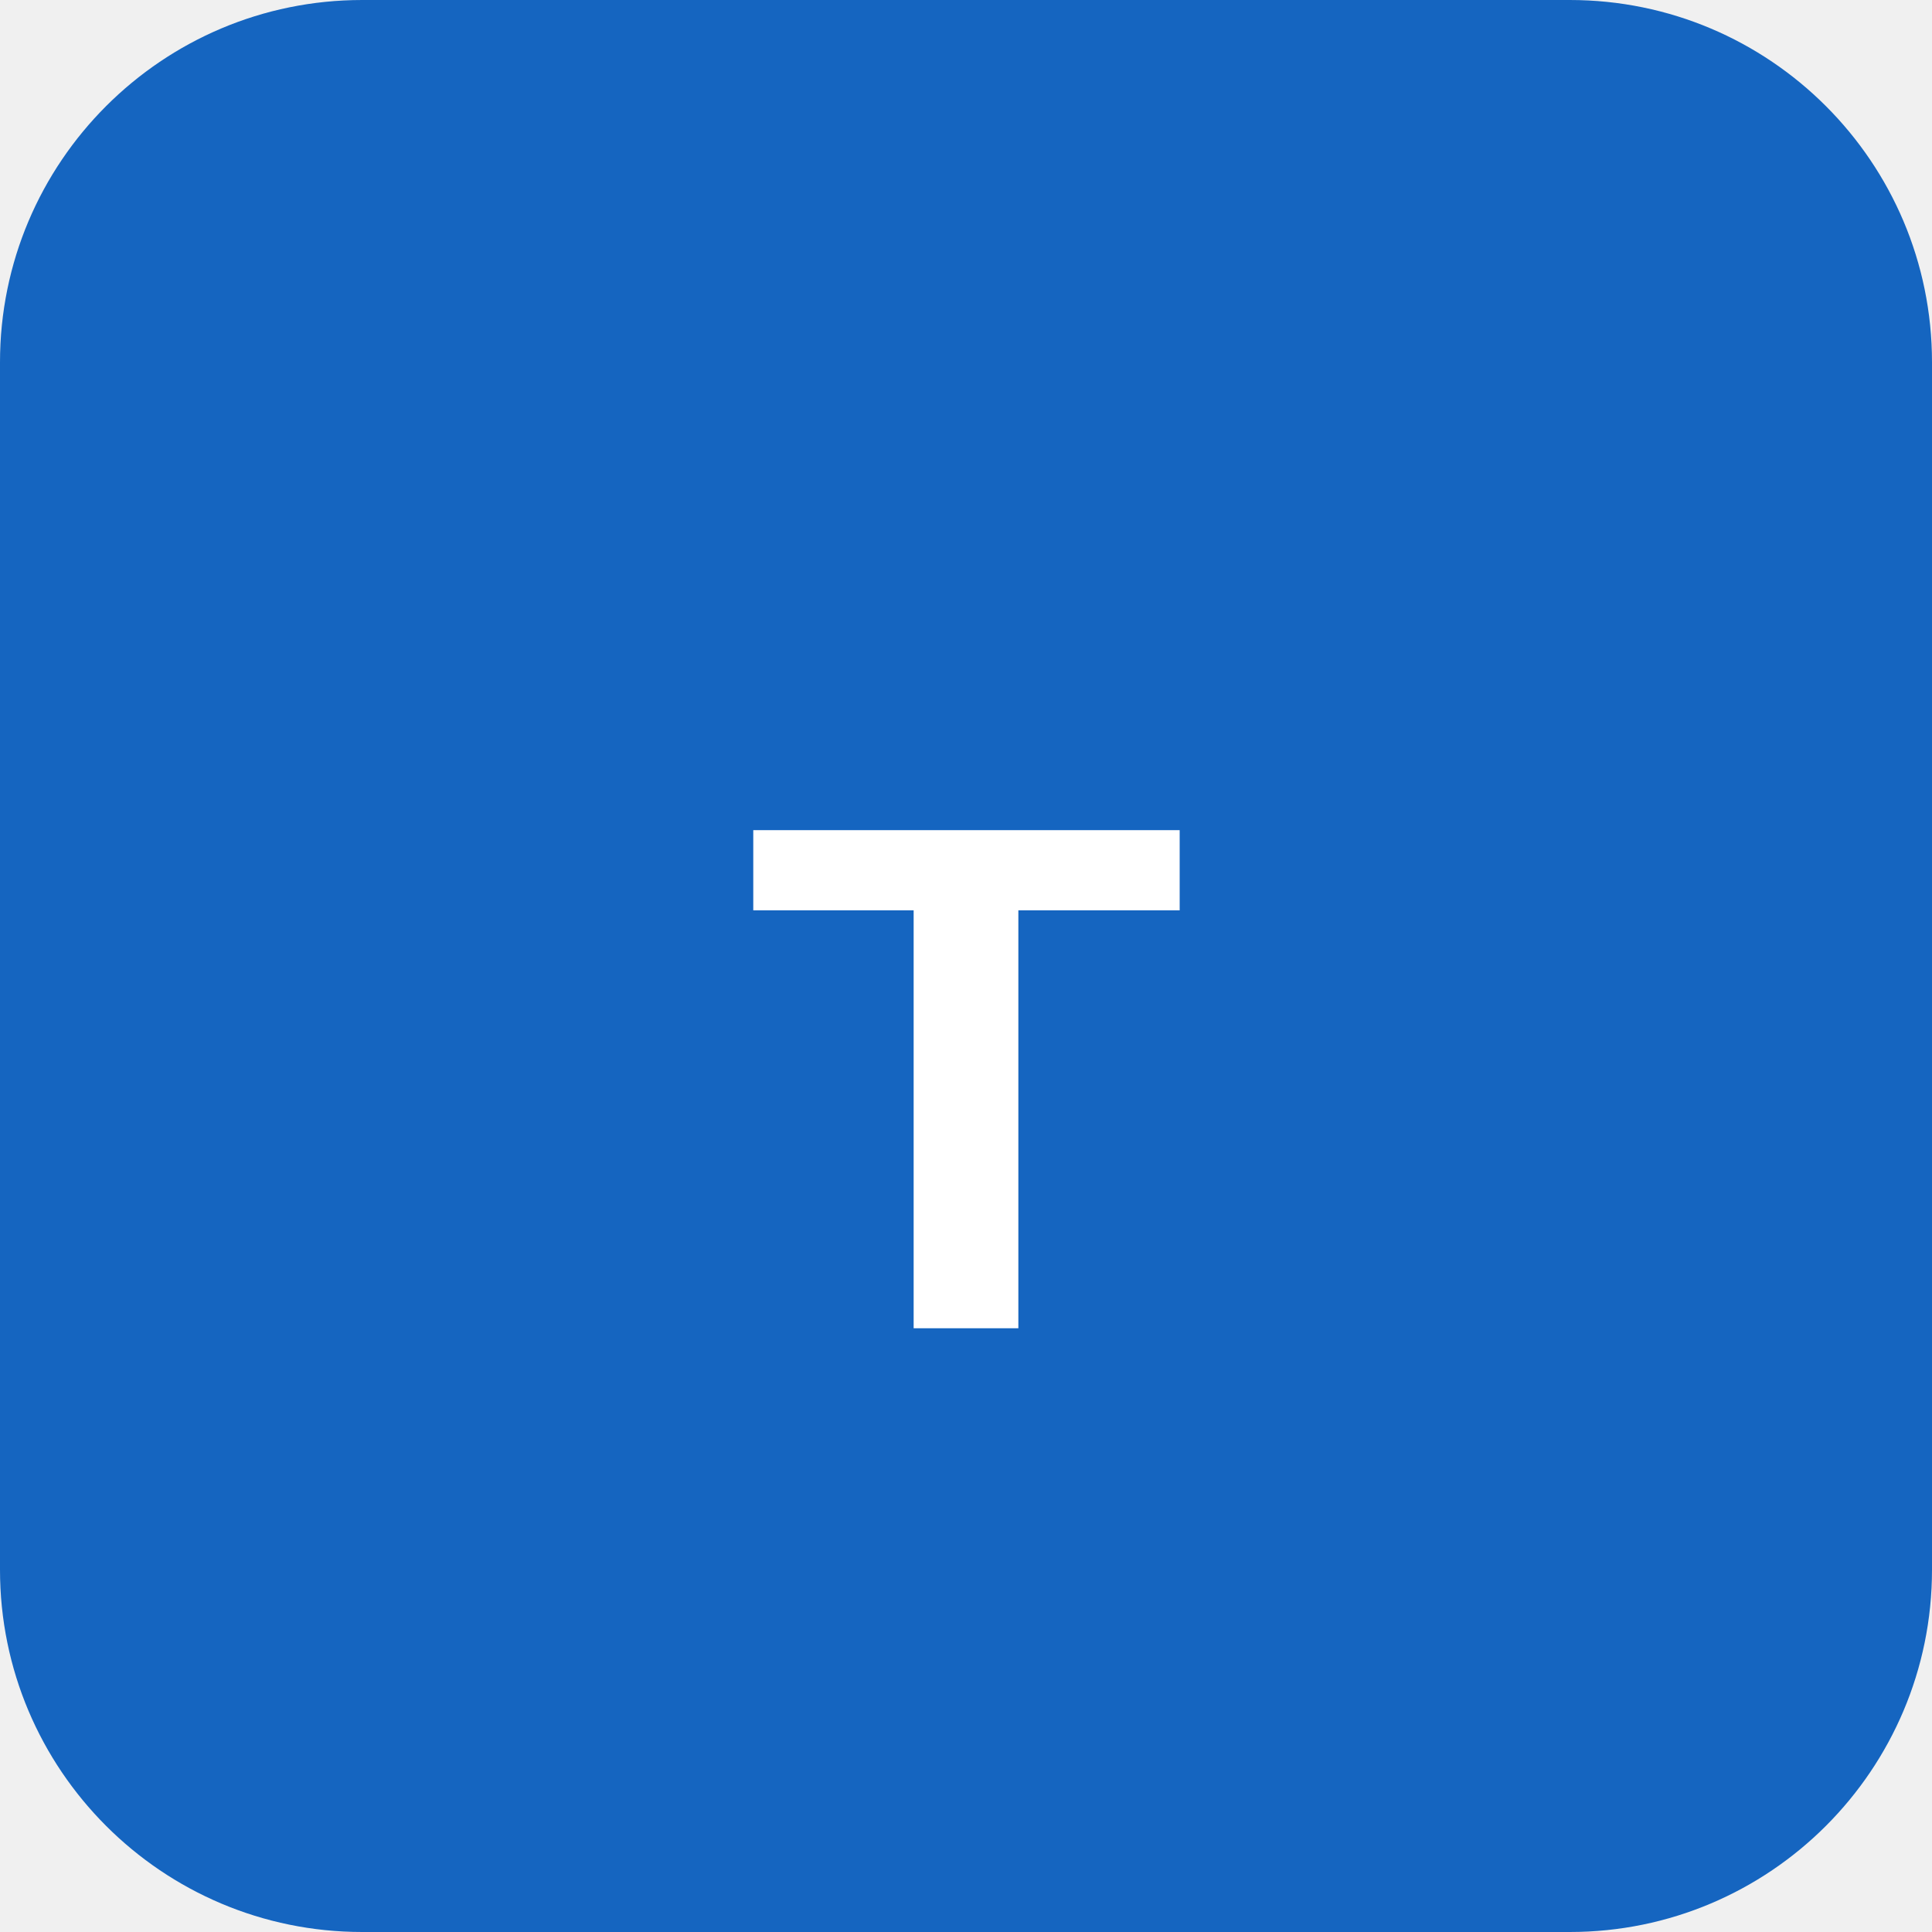
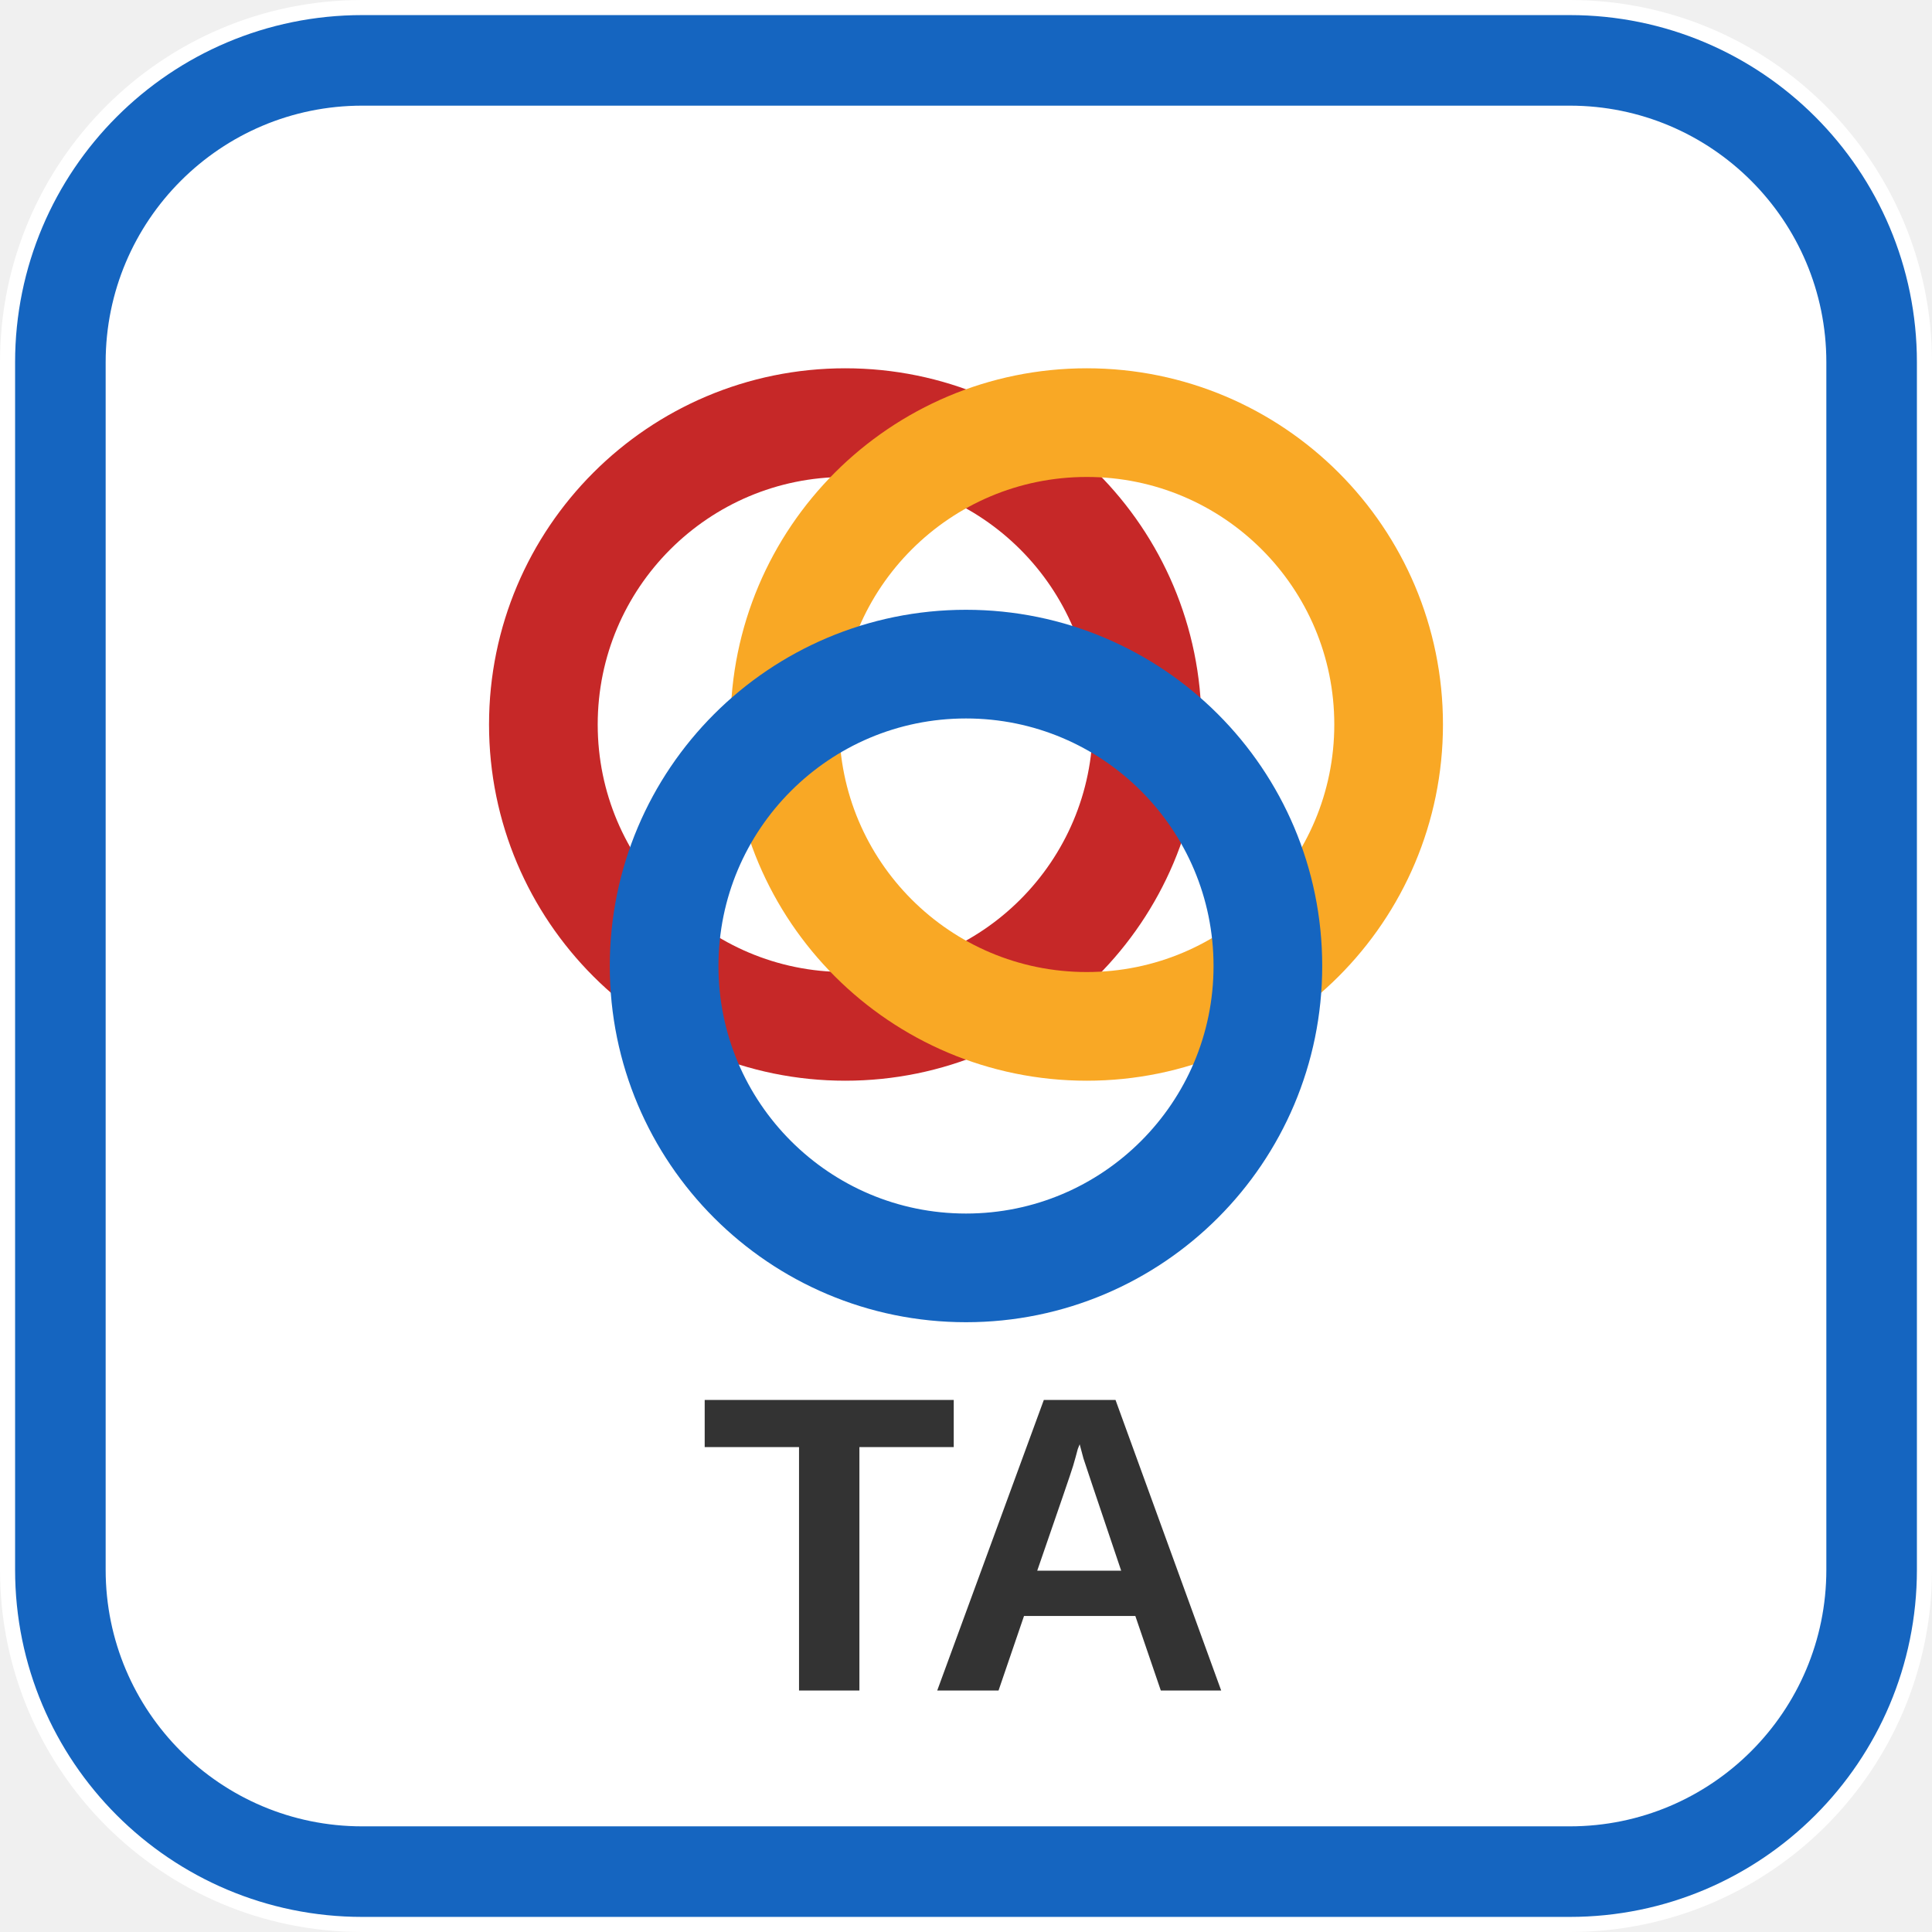
<svg xmlns="http://www.w3.org/2000/svg" viewBox="0 0 32 32">
-   <rect width="32" height="32" rx="6" fill="#1565C0" />
-   <text x="16" y="22" text-anchor="middle" font-family="Arial,sans-serif" font-weight="bold" font-size="12" fill="white">T</text>
+   <rect width="32" height="32" rx="6" fill="#FFFFFF" />
+   <rect x="1" y="1" width="30" height="30" rx="5" fill="none" stroke="#1565C0" stroke-width="1.5" />
+   <circle cx="14" cy="12" r="5" fill="none" stroke="#C62828" stroke-width="1.8" />
+   <circle cx="18" cy="12" r="5" fill="none" stroke="#F9A825" stroke-width="1.8" />
+   <circle cx="16" cy="16" r="5" fill="none" stroke="#1565C0" stroke-width="1.8" />
+   <text x="16" y="28" text-anchor="middle" font-family="Arial,sans-serif" font-weight="bold" font-size="7" fill="#333333">TA</text>
</svg>
